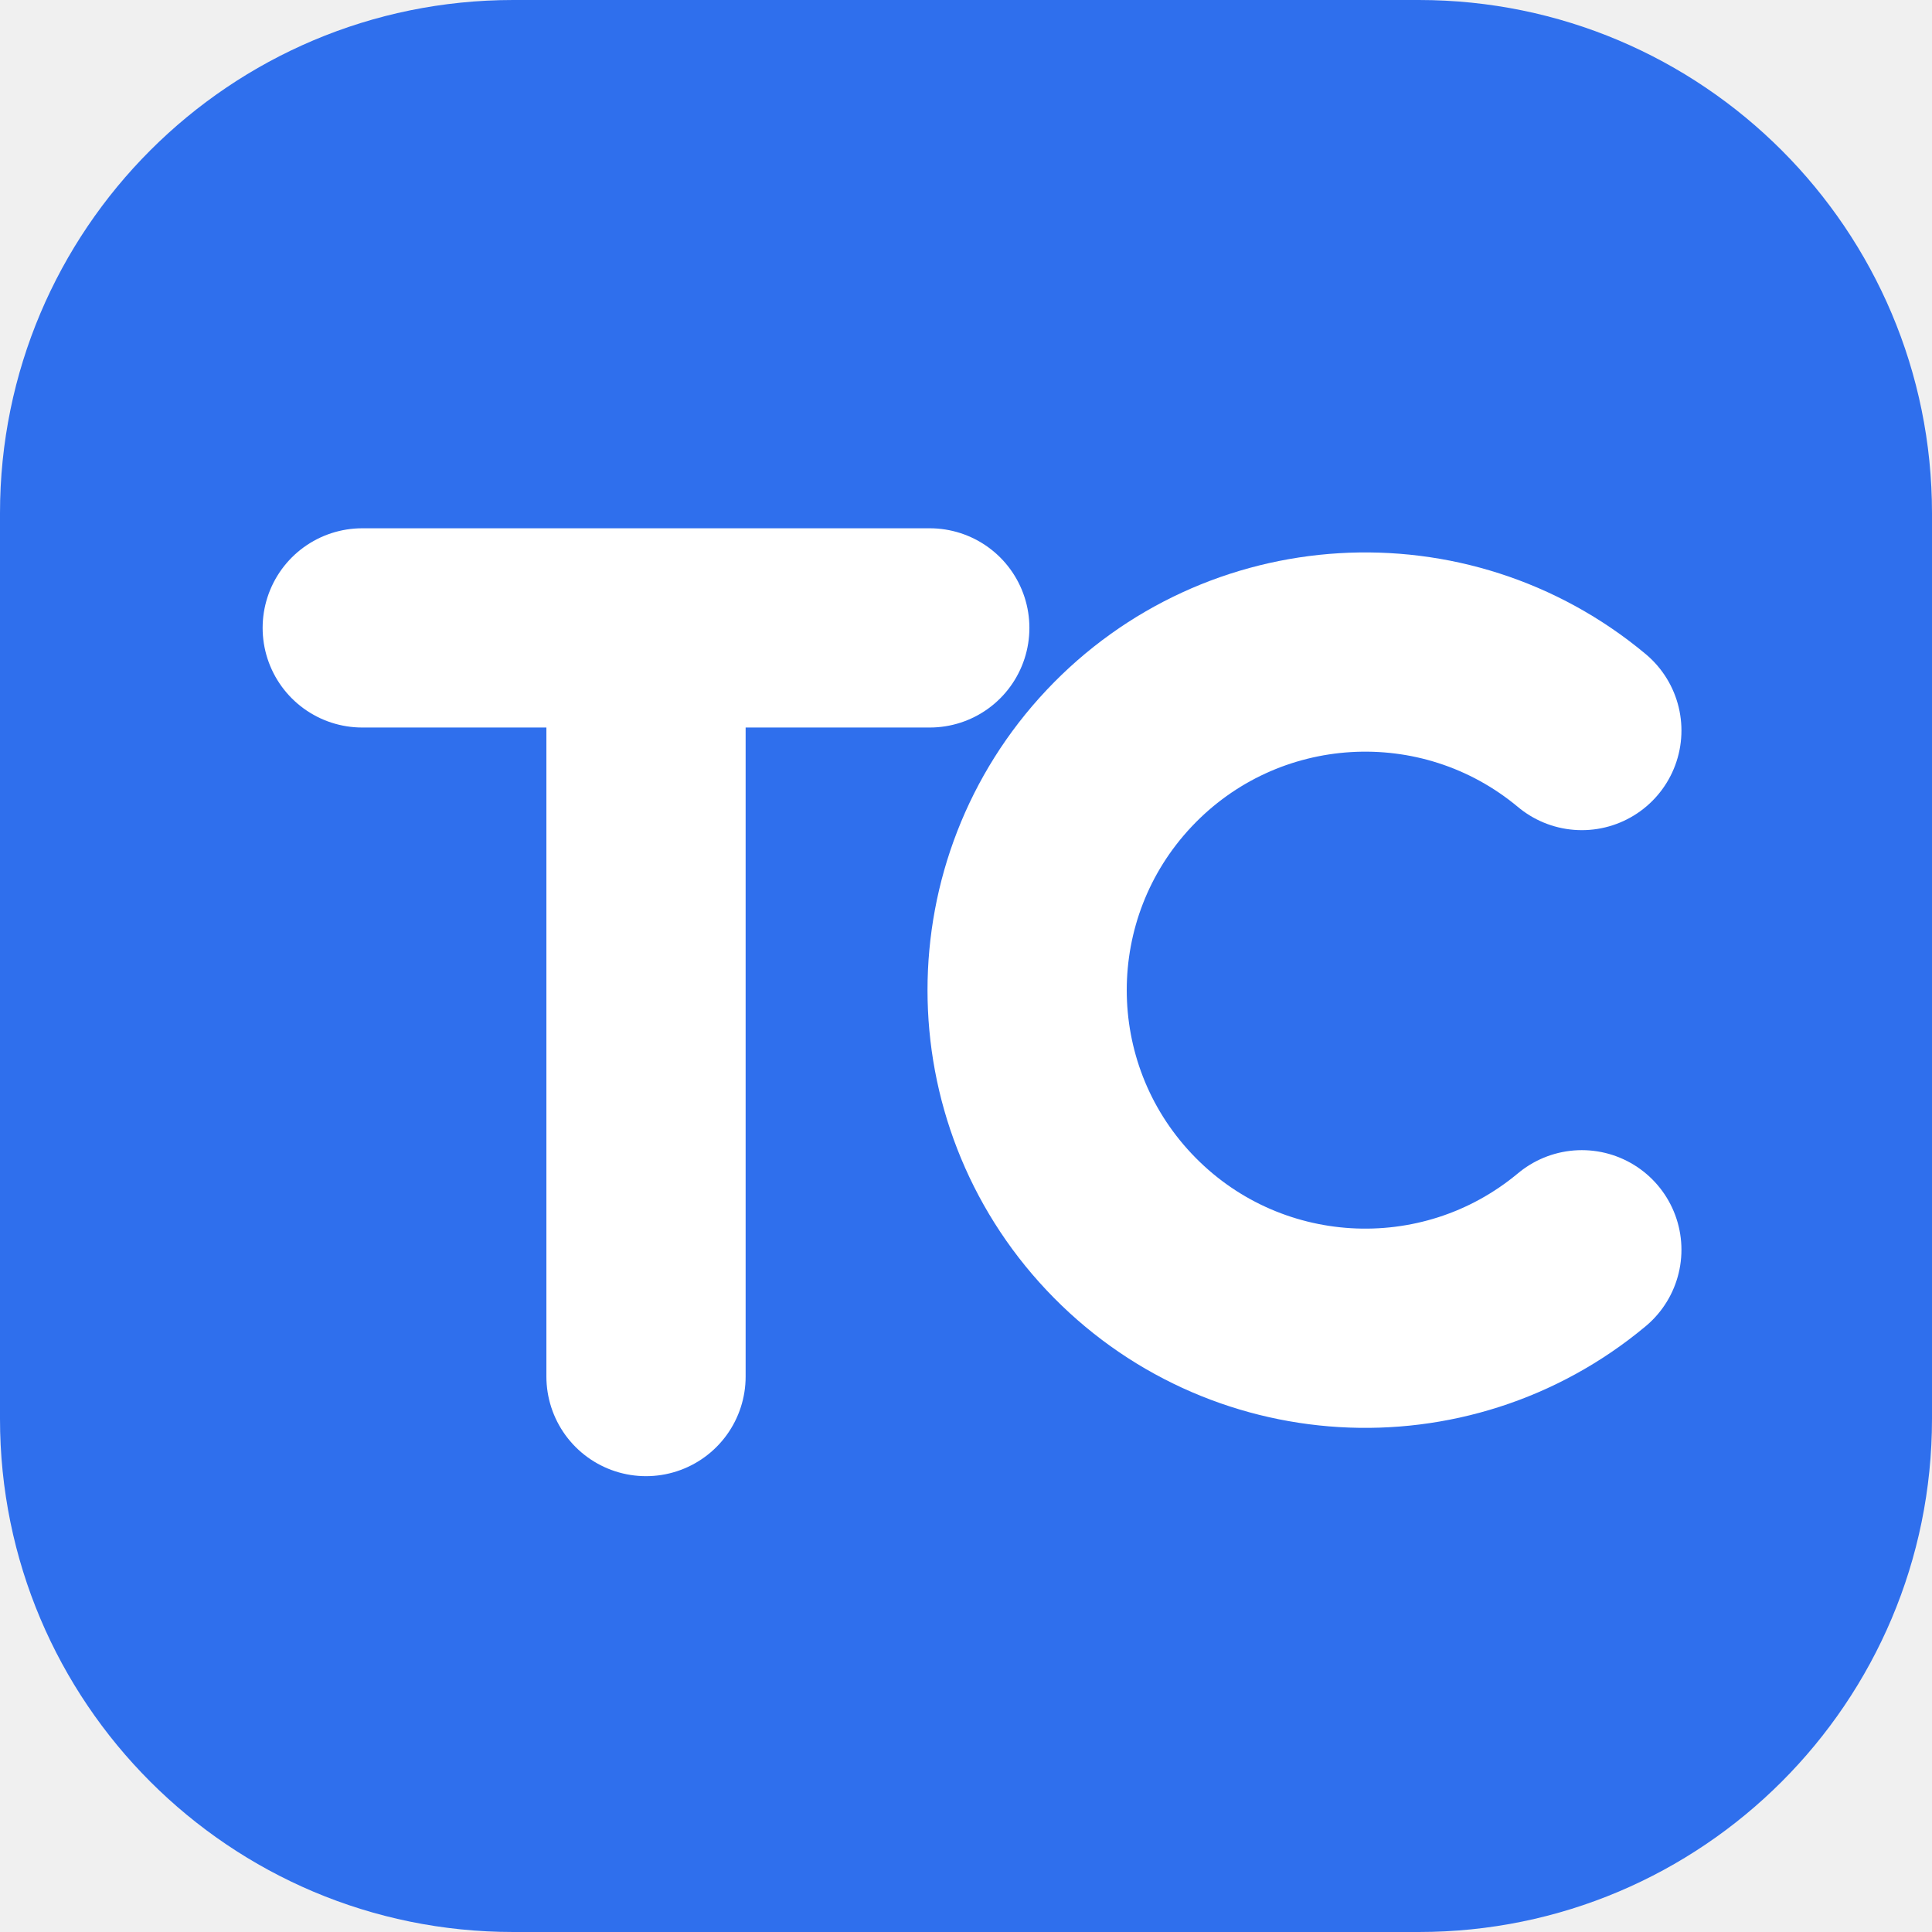
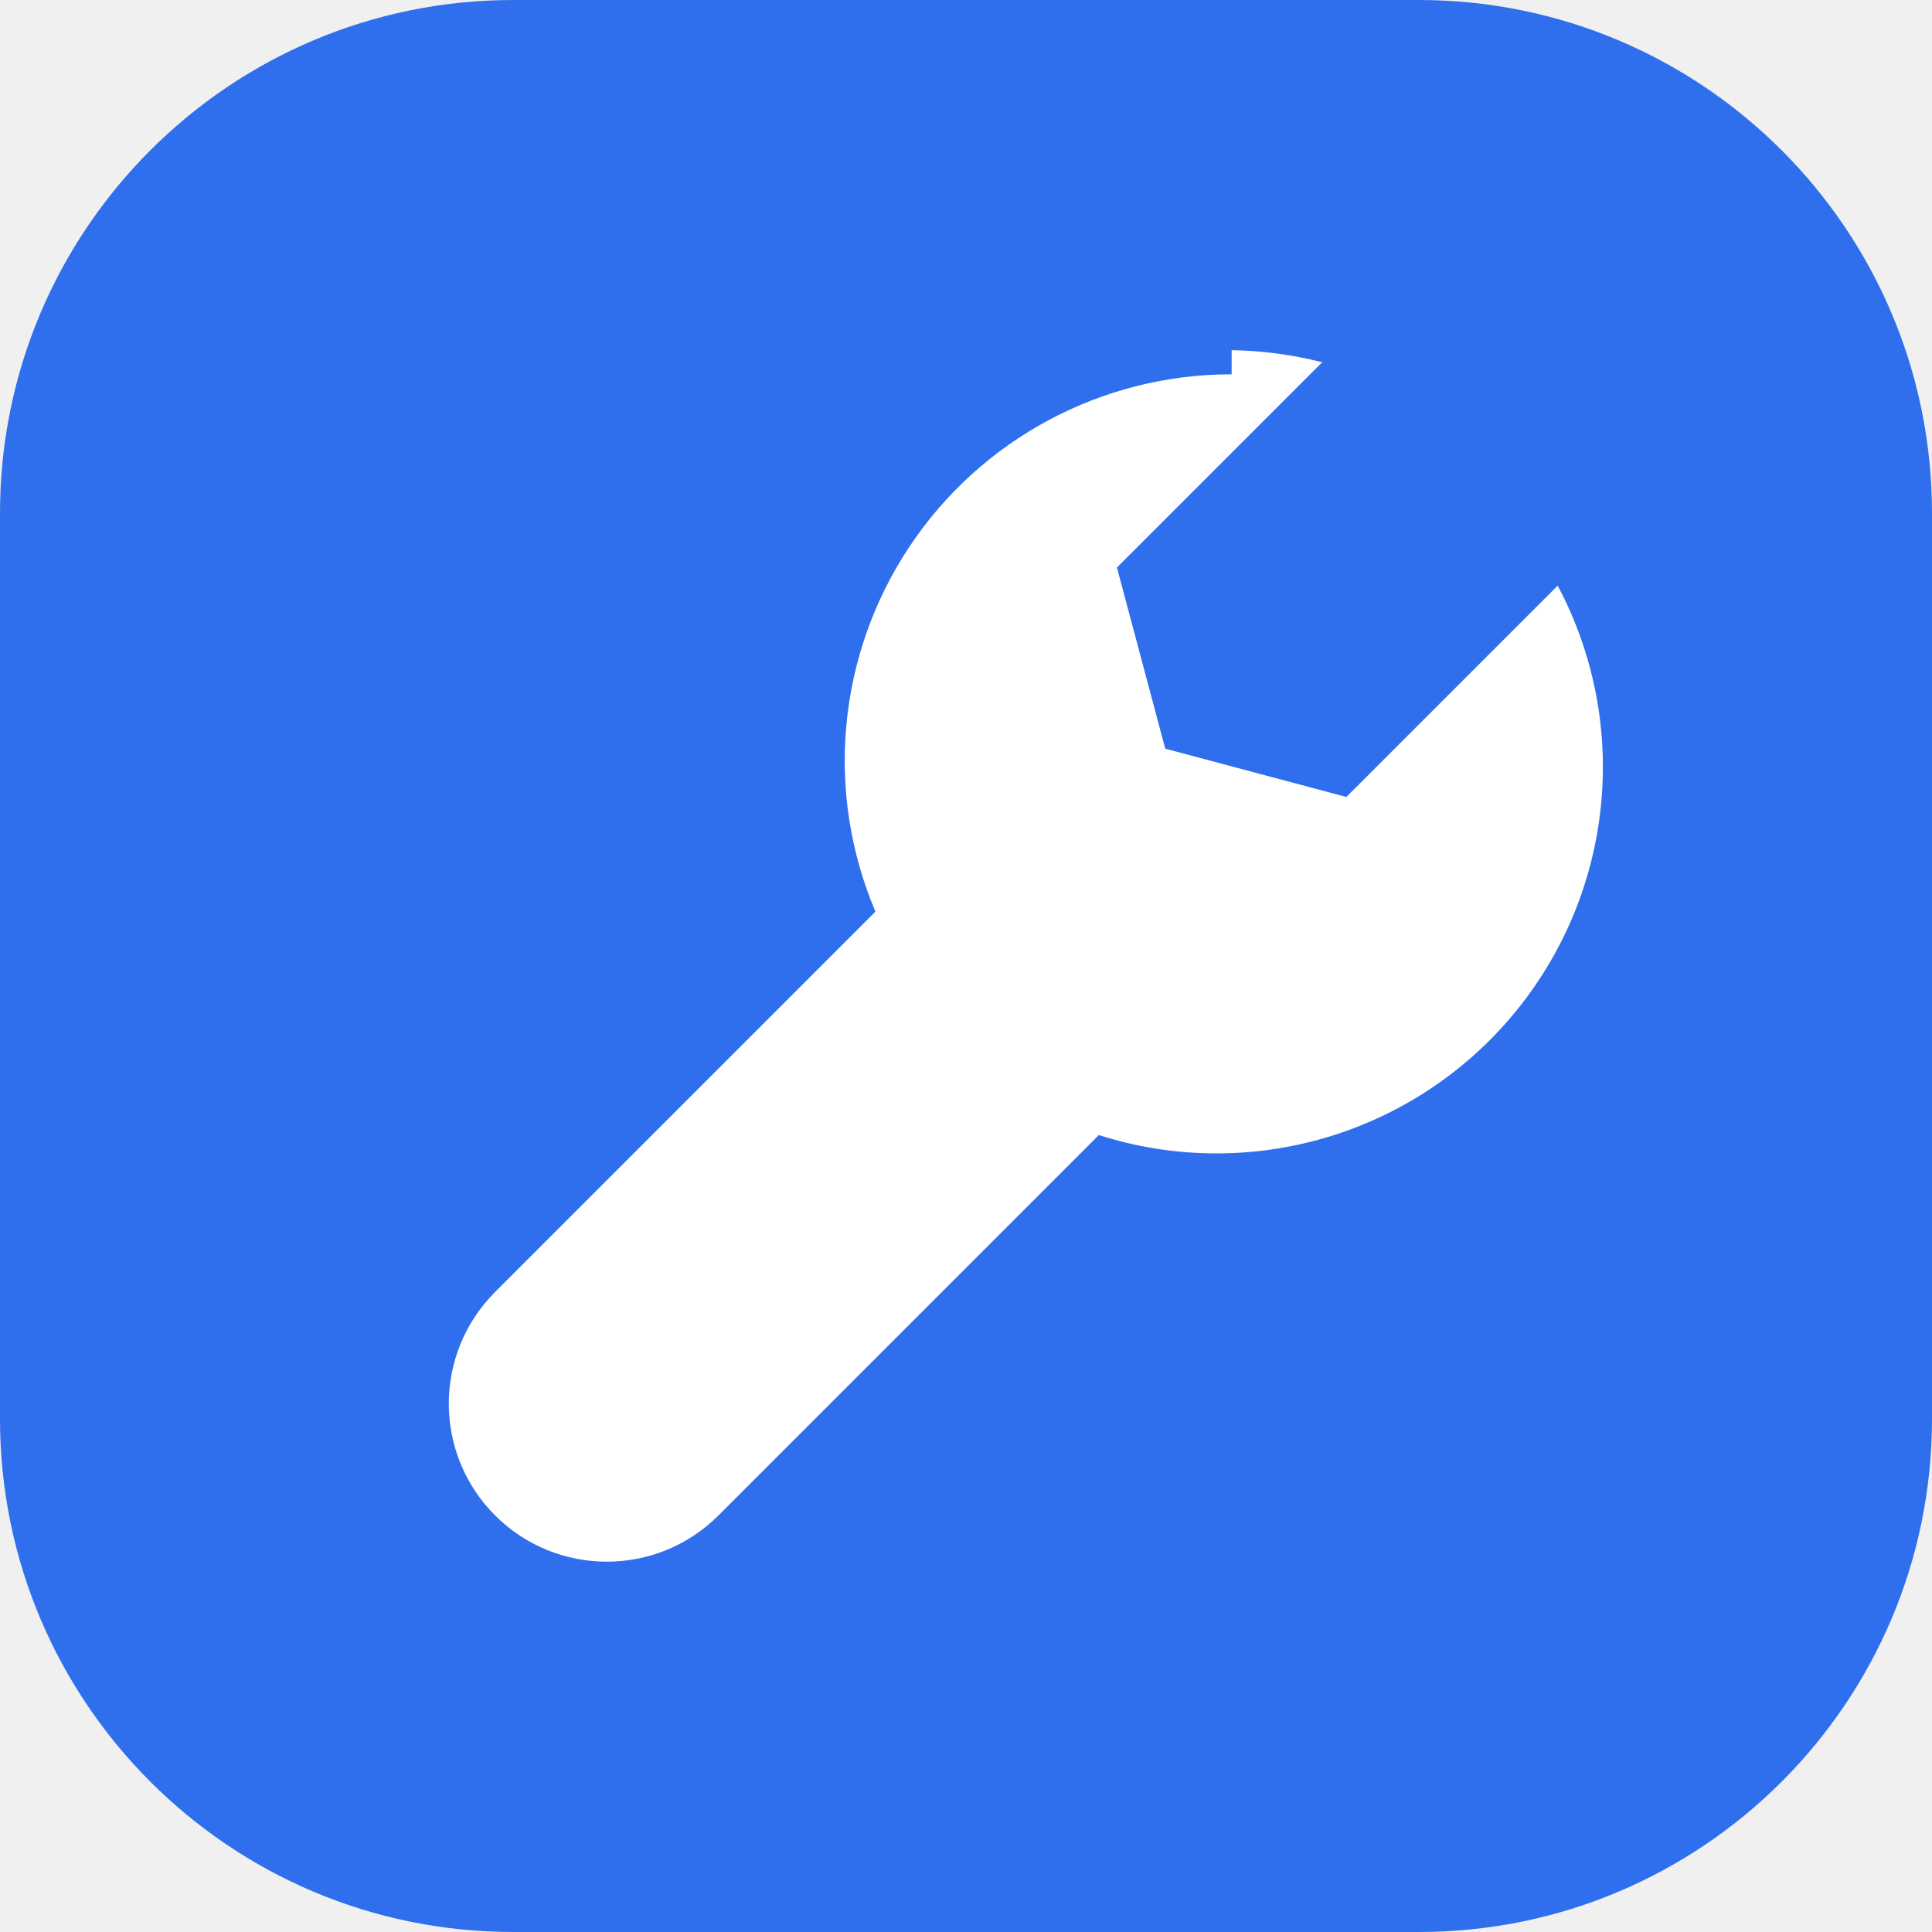
<svg xmlns="http://www.w3.org/2000/svg" viewBox="0 0 32 32">
  <rect width="32" height="32" rx="8.5" fill="#2f6fed" />
-   <g fill="none" stroke="#fff" stroke-width="3.3" stroke-linecap="round">
-     <path d="M6 10.4h9.4M10.7 10.4v12.4" />
-     <path d="M26.2 12.1a5.6 5.6 0 1 0 0 8.6" />
-   </g>
+   <path fill="#fff" d="M20.4 6.2a6.4 6.4 0 0 0-5.9 8.9L8.2 21.4a2.6 2.6 0 0 0 3.7 3.7l6.3-6.3a6.4 6.4 0 0 0 7.6-9.1l-3.5 3.5-3-.8-.8-3 3.4-3.4a6.5 6.5 0 0 0-1.5-.2Z" />
</svg>
